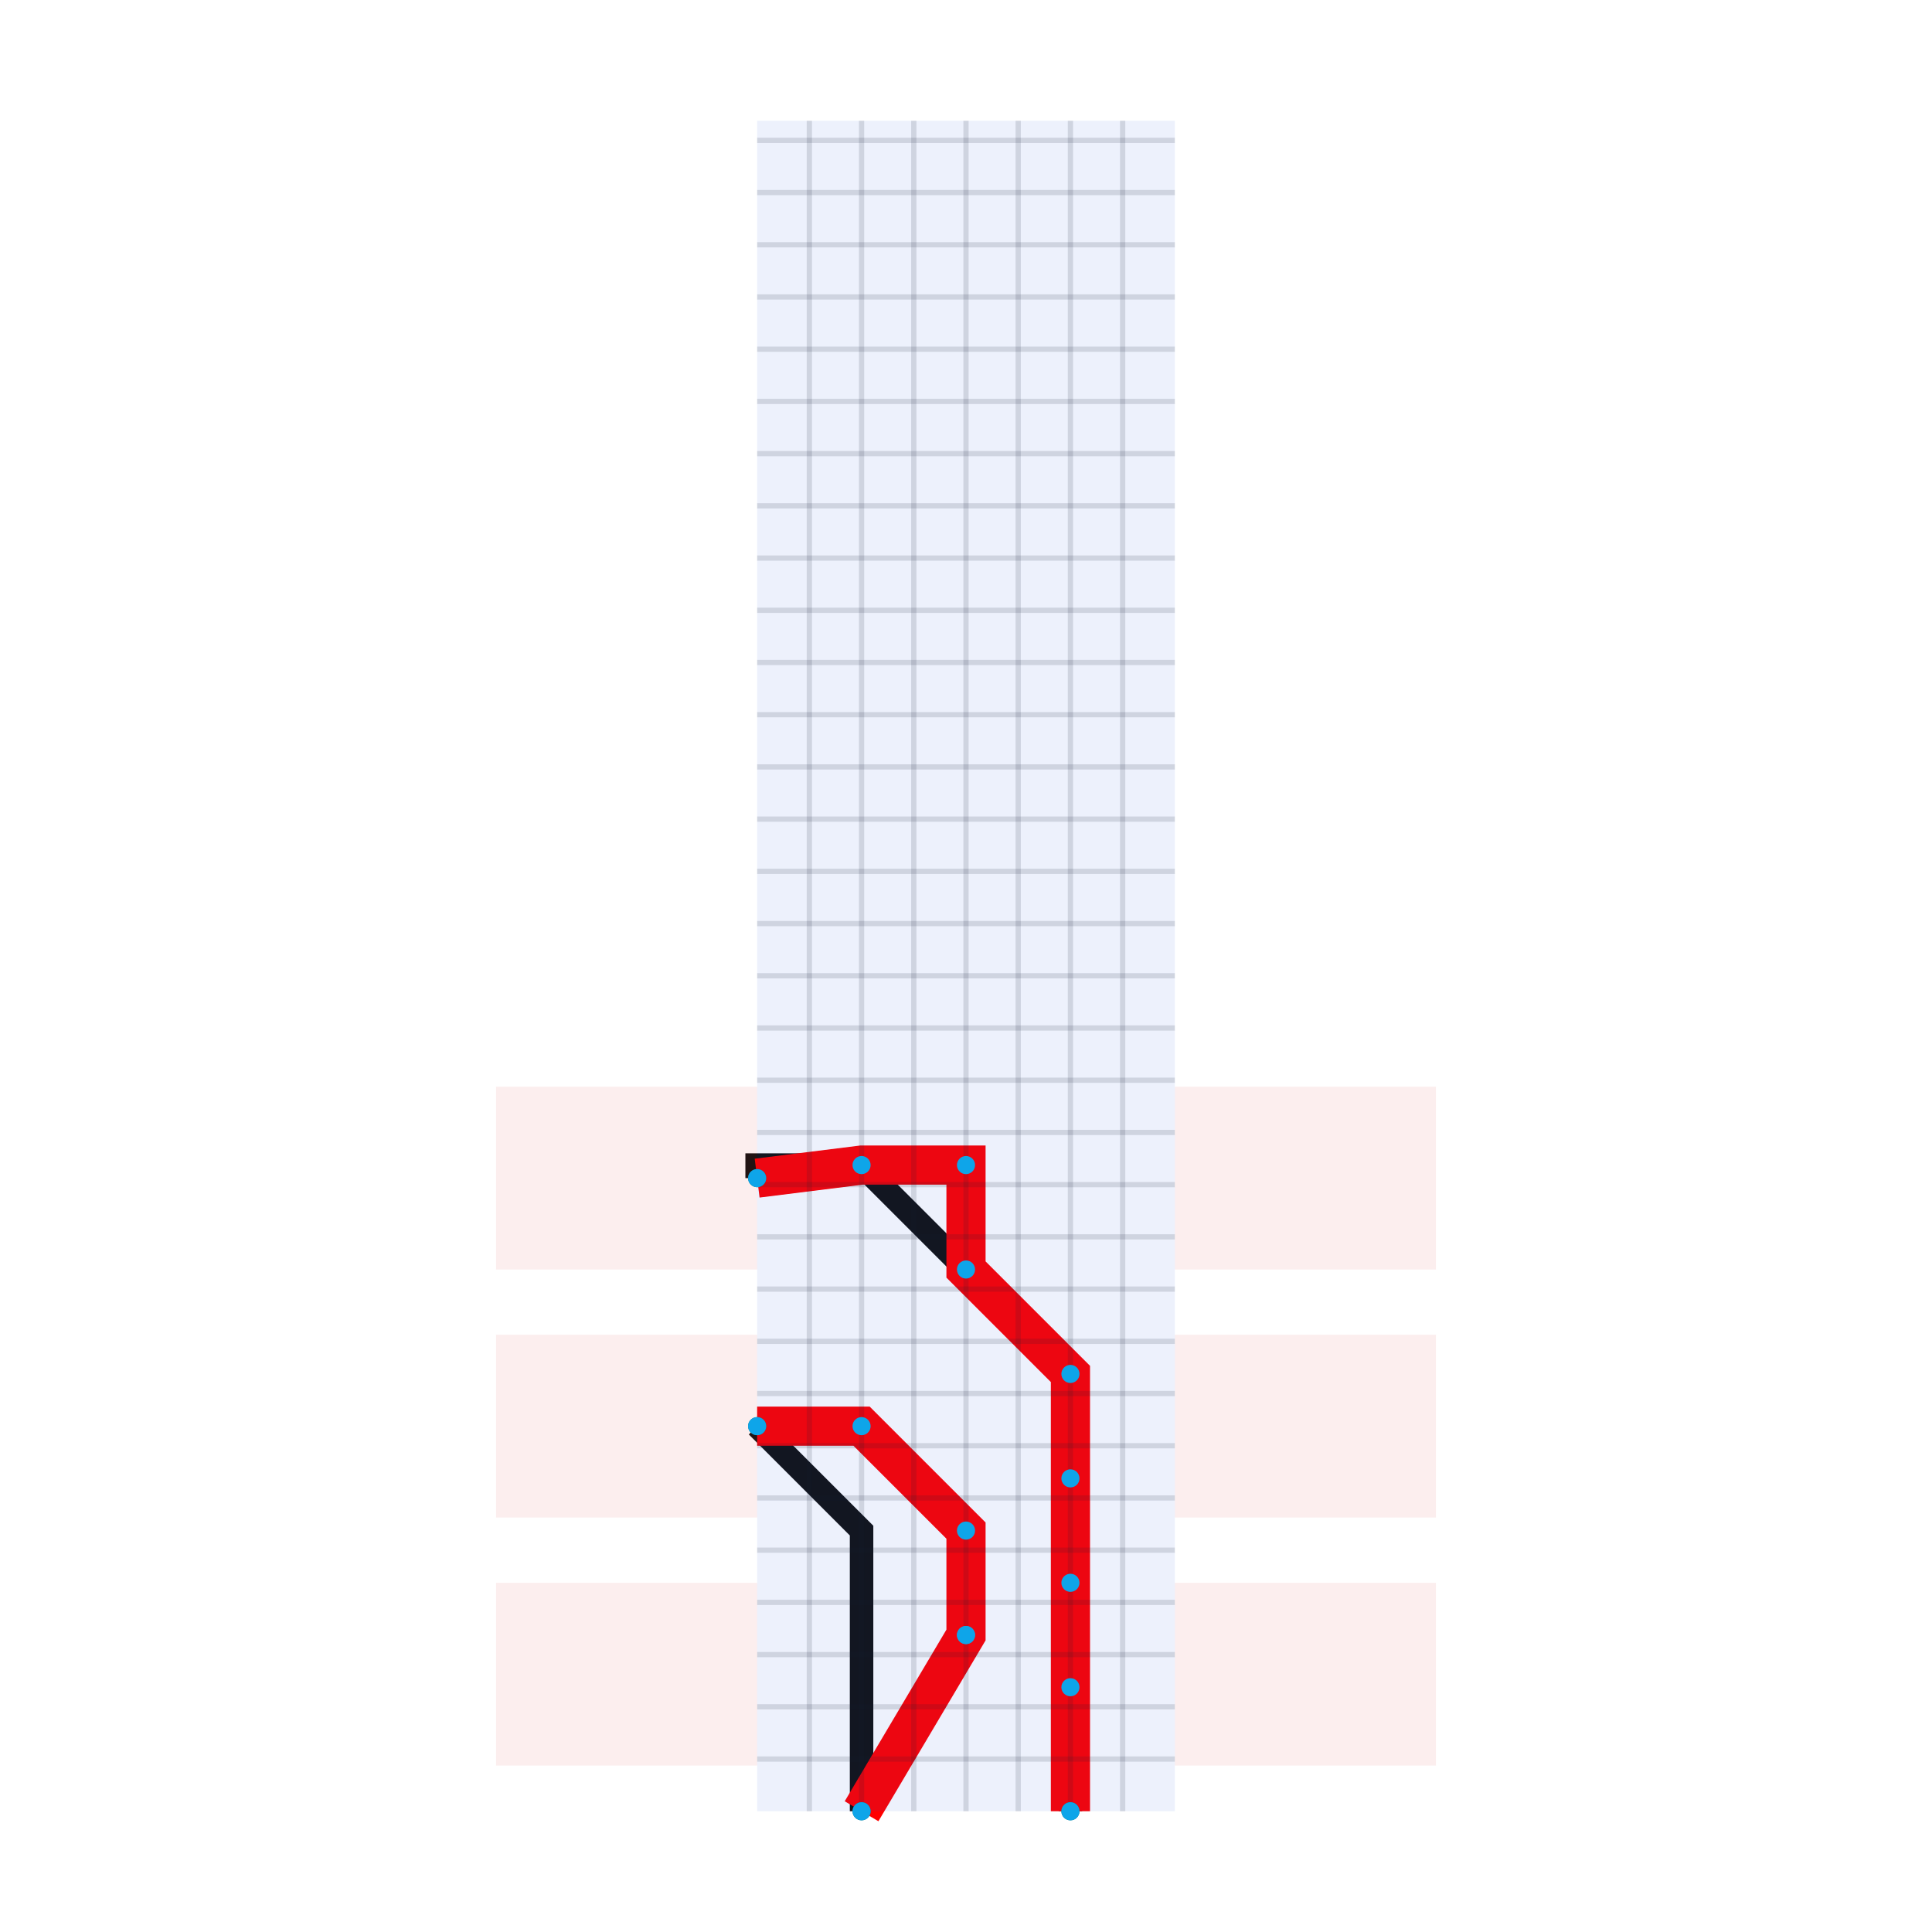
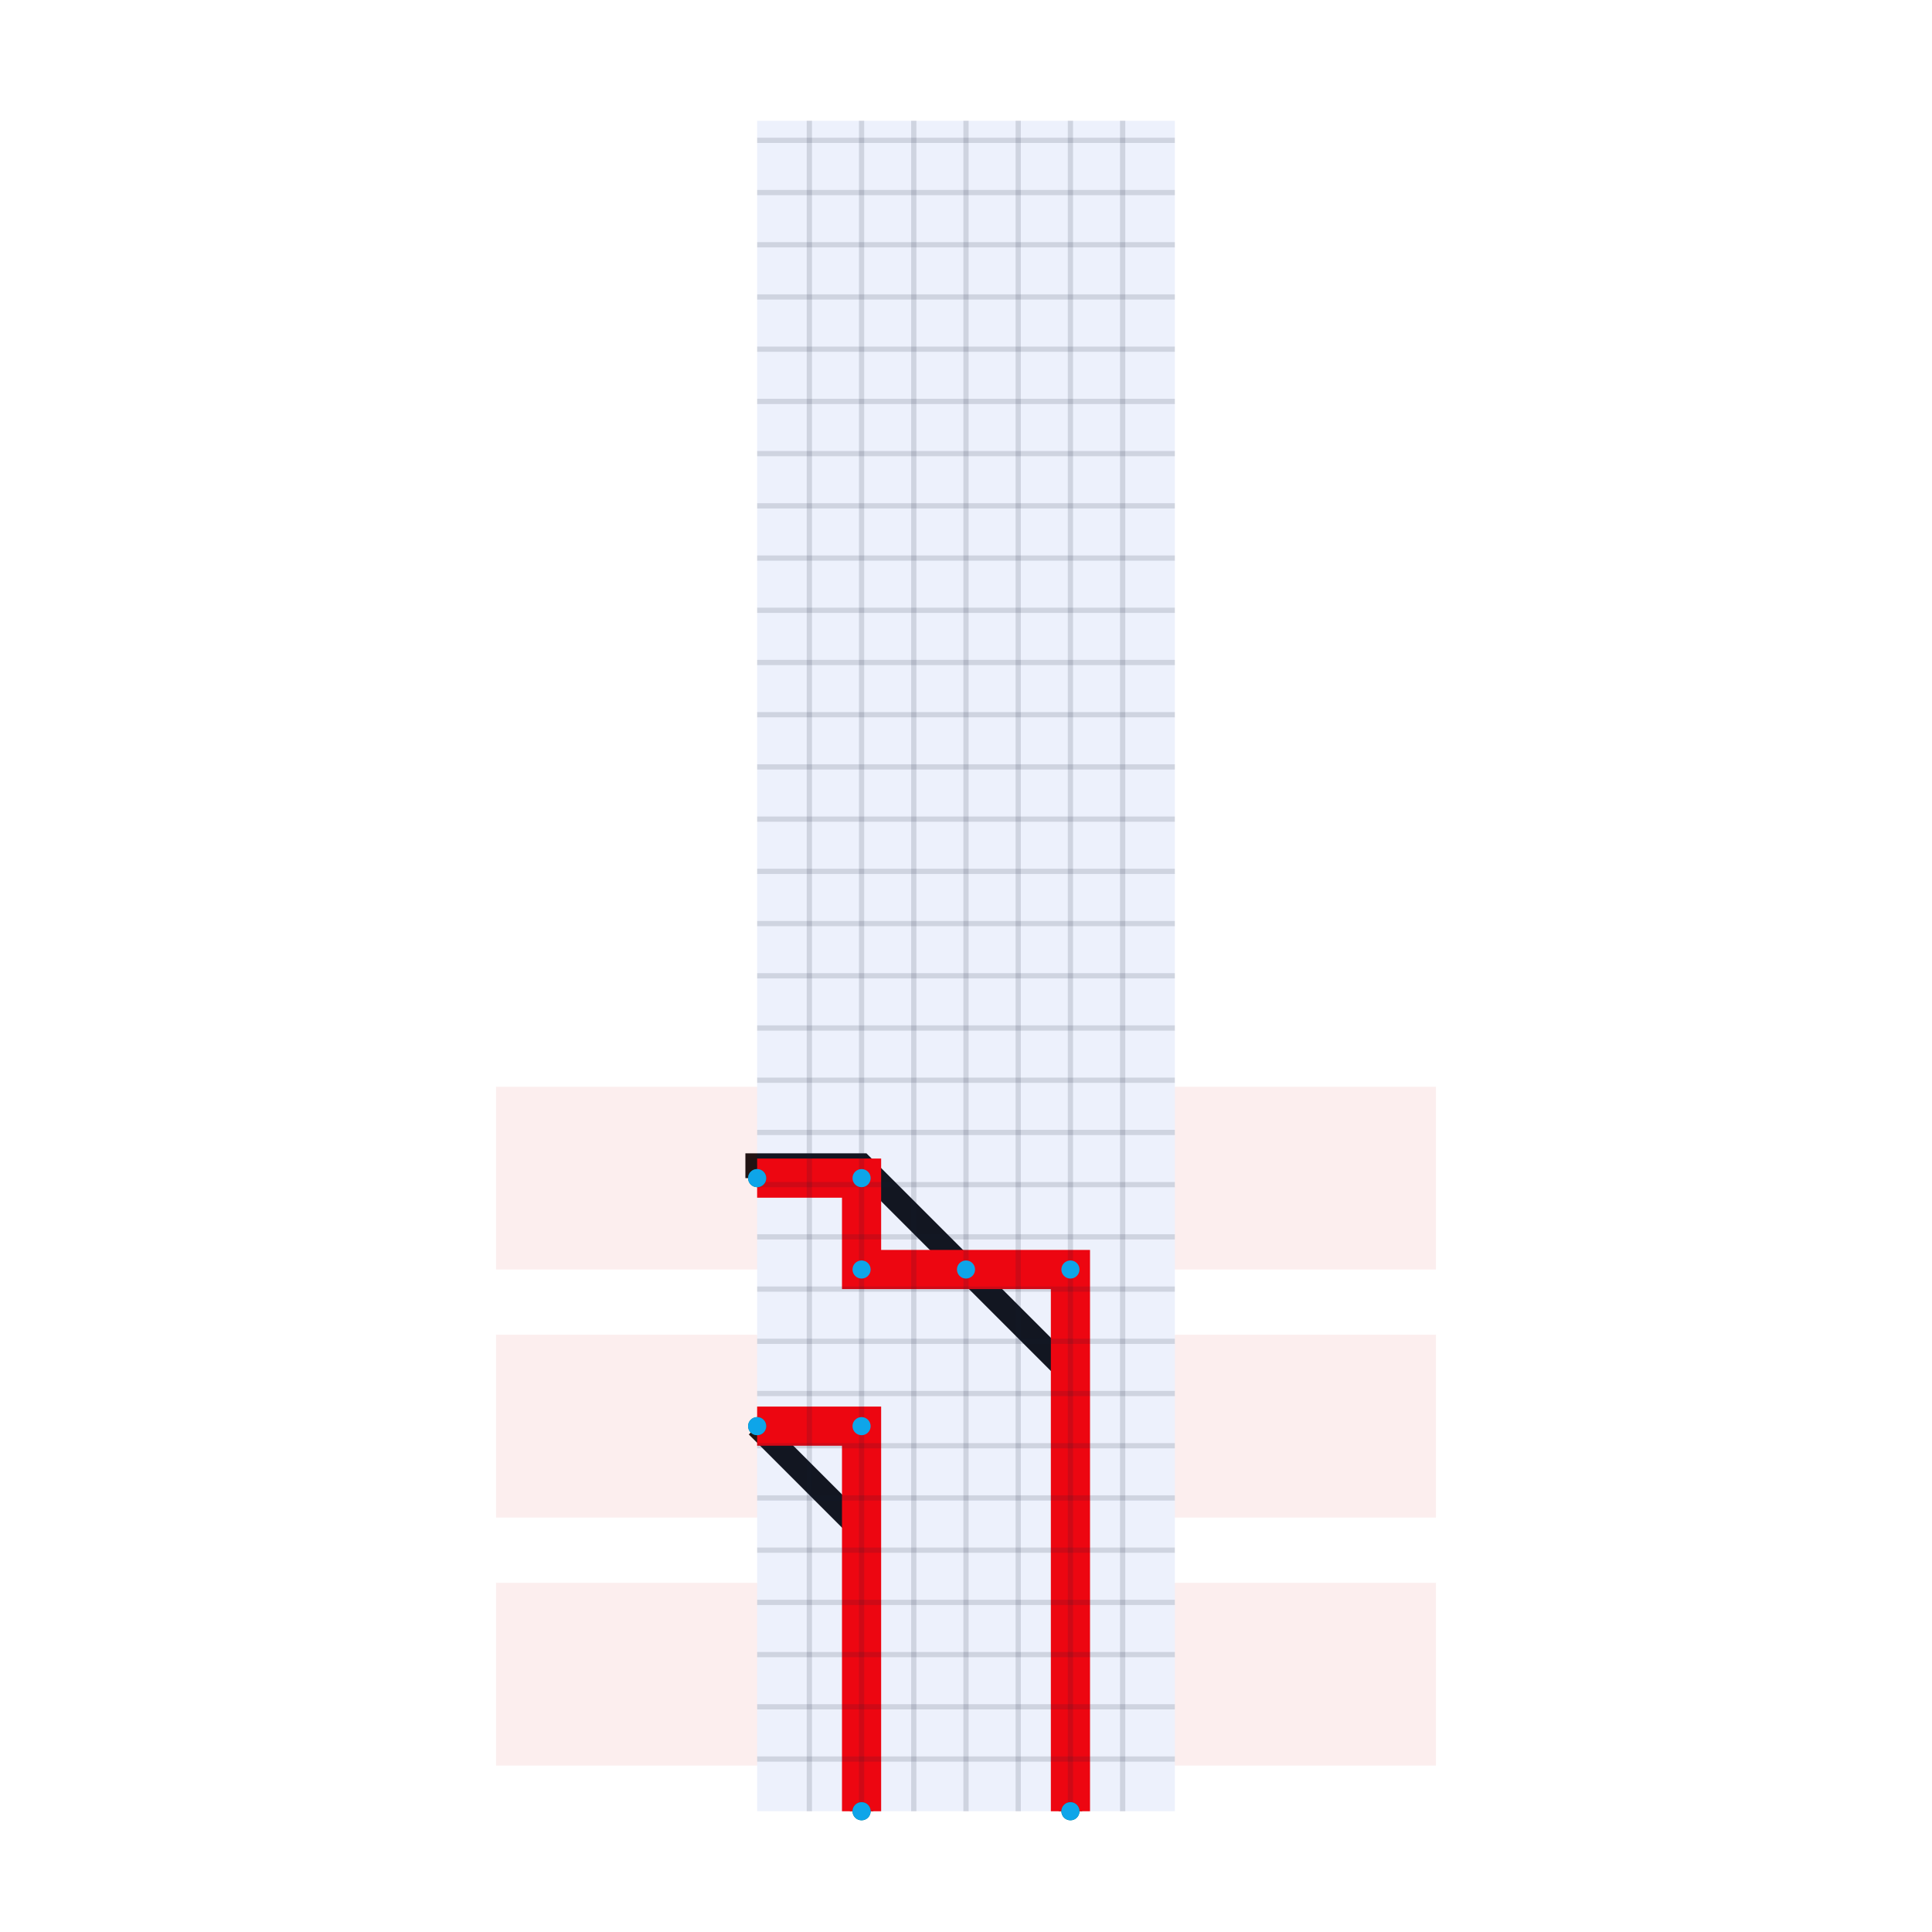
<svg xmlns="http://www.w3.org/2000/svg" width="640" height="640" viewBox="0 0 640 640">
  <rect width="100%" height="100%" fill="white" />
  <g>
    <polyline data-points="-4.8,18.949999999999996 -4.800000000000001,19 -4.4,19 -4,18.6 -3.6,18.200000000000003 -3.6,17.800000000000004 -3.6,17.400000000000006 -3.6,17.000000000000007 -3.6,16.525" data-type="line" data-label="original:source_net_12_mst0" points="250.811,390.27 250.811,385.946 285.405,385.946 320,420.541 354.595,455.135 354.595,489.73 354.595,524.324 354.595,558.919 354.595,600" fill="none" stroke="#111111" stroke-width="7.784" />
  </g>
  <g>
    <polyline data-points="-4.8,18 -4.800000000000001,18 -4.4,17.6 -4.4,17.200000000000003 -4.4,16.800000000000004 -4.4,16.525" data-type="line" data-label="original:source_net_14_mst1" points="250.811,472.432 250.811,472.432 285.405,507.027 285.405,541.622 285.405,576.216 285.405,600" fill="none" stroke="#111111" stroke-width="7.784" />
  </g>
  <g>
-     <polyline data-points="-4.8,18.949999999999996 -4.4,19 -4,19 -4,18.6 -3.6,18.200000000000003 -3.6,17.800000000000004 -3.6,17.400000000000006 -3.6,17.000000000000007 -3.6,16.525" data-type="line" data-label="source_net_12_mst0" points="250.811,390.27 285.405,385.946 320,385.946 320,420.541 354.595,455.135 354.595,489.73 354.595,524.324 354.595,558.919 354.595,600" fill="none" stroke="#FF0000" stroke-width="12.973" />
+     <polyline data-points="-4.8,18.949999999999996 -4.3999999999999995,18.949999999999996 -4.3999999999999995,18.6 -4,18.6 -3.5999999999999996,18.6 -3.5999999999999996,16.525" data-type="line" data-label="source_net_12_mst0" points="250.811,390.27 285.405,390.27 285.405,420.541 320,420.541 354.595,420.541 354.595,600" fill="none" stroke="#FF0000" stroke-width="12.973" />
  </g>
  <g>
-     <polyline data-points="-4.8,18 -4.4,18 -4,17.6 -4,17.200000000000003 -4,17.200000000000003 -4.4,16.525" data-type="line" data-label="source_net_14_mst1" points="250.811,472.432 285.405,472.432 320,507.027 320,541.622 320,541.622 285.405,600" fill="none" stroke="#FF0000" stroke-width="12.973" />
+     <polyline data-points="-4.8,18 -4.3999999999999995,18 -4.3999999999999995,16.525" data-type="line" data-label="source_net_14_mst1" points="250.811,472.432 285.405,472.432 285.405,600" fill="none" stroke="#FF0000" stroke-width="12.973" />
  </g>
  <g>
    <polyline data-points="-4.6,16.525 -4.6,23" data-type="line" data-label="grid:v" points="268.108,600 268.108,40" fill="none" stroke="rgba(15, 23, 42, 0.14)" stroke-width="1.73" />
  </g>
  <g>
    <polyline data-points="-4.3999999999999995,16.525 -4.3999999999999995,23" data-type="line" data-label="grid:v" points="285.405,600 285.405,40" fill="none" stroke="rgba(15, 23, 42, 0.14)" stroke-width="1.73" />
  </g>
  <g>
    <polyline data-points="-4.199999999999999,16.525 -4.199999999999999,23" data-type="line" data-label="grid:v" points="302.703,600 302.703,40" fill="none" stroke="rgba(15, 23, 42, 0.14)" stroke-width="1.73" />
  </g>
  <g>
    <polyline data-points="-3.999999999999999,16.525 -3.999999999999999,23" data-type="line" data-label="grid:v" points="320,600 320,40" fill="none" stroke="rgba(15, 23, 42, 0.14)" stroke-width="1.73" />
  </g>
  <g>
    <polyline data-points="-3.799999999999999,16.525 -3.799999999999999,23" data-type="line" data-label="grid:v" points="337.297,600 337.297,40" fill="none" stroke="rgba(15, 23, 42, 0.14)" stroke-width="1.73" />
  </g>
  <g>
    <polyline data-points="-3.5999999999999988,16.525 -3.5999999999999988,23" data-type="line" data-label="grid:v" points="354.595,600 354.595,40" fill="none" stroke="rgba(15, 23, 42, 0.14)" stroke-width="1.73" />
  </g>
  <g>
    <polyline data-points="-3.3999999999999986,16.525 -3.3999999999999986,23" data-type="line" data-label="grid:v" points="371.892,600 371.892,40" fill="none" stroke="rgba(15, 23, 42, 0.14)" stroke-width="1.73" />
  </g>
  <g>
    <polyline data-points="-4.8,16.724999999999998 -3.2,16.724999999999998" data-type="line" data-label="grid:h" points="250.811,582.703 389.189,582.703" fill="none" stroke="rgba(15, 23, 42, 0.14)" stroke-width="1.73" />
  </g>
  <g>
    <polyline data-points="-4.8,16.924999999999997 -3.2,16.924999999999997" data-type="line" data-label="grid:h" points="250.811,565.405 389.189,565.405" fill="none" stroke="rgba(15, 23, 42, 0.14)" stroke-width="1.73" />
  </g>
  <g>
    <polyline data-points="-4.8,17.124999999999996 -3.2,17.124999999999996" data-type="line" data-label="grid:h" points="250.811,548.108 389.189,548.108" fill="none" stroke="rgba(15, 23, 42, 0.14)" stroke-width="1.73" />
  </g>
  <g>
    <polyline data-points="-4.8,17.324999999999996 -3.2,17.324999999999996" data-type="line" data-label="grid:h" points="250.811,530.811 389.189,530.811" fill="none" stroke="rgba(15, 23, 42, 0.14)" stroke-width="1.73" />
  </g>
  <g>
    <polyline data-points="-4.8,17.524999999999995 -3.2,17.524999999999995" data-type="line" data-label="grid:h" points="250.811,513.514 389.189,513.514" fill="none" stroke="rgba(15, 23, 42, 0.14)" stroke-width="1.73" />
  </g>
  <g>
    <polyline data-points="-4.8,17.724999999999994 -3.2,17.724999999999994" data-type="line" data-label="grid:h" points="250.811,496.216 389.189,496.216" fill="none" stroke="rgba(15, 23, 42, 0.14)" stroke-width="1.73" />
  </g>
  <g>
    <polyline data-points="-4.8,17.924999999999994 -3.2,17.924999999999994" data-type="line" data-label="grid:h" points="250.811,478.919 389.189,478.919" fill="none" stroke="rgba(15, 23, 42, 0.14)" stroke-width="1.73" />
  </g>
  <g>
    <polyline data-points="-4.8,18.124999999999993 -3.2,18.124999999999993" data-type="line" data-label="grid:h" points="250.811,461.622 389.189,461.622" fill="none" stroke="rgba(15, 23, 42, 0.14)" stroke-width="1.73" />
  </g>
  <g>
    <polyline data-points="-4.8,18.324999999999992 -3.2,18.324999999999992" data-type="line" data-label="grid:h" points="250.811,444.324 389.189,444.324" fill="none" stroke="rgba(15, 23, 42, 0.14)" stroke-width="1.73" />
  </g>
  <g>
    <polyline data-points="-4.8,18.52499999999999 -3.2,18.52499999999999" data-type="line" data-label="grid:h" points="250.811,427.027 389.189,427.027" fill="none" stroke="rgba(15, 23, 42, 0.14)" stroke-width="1.73" />
  </g>
  <g>
    <polyline data-points="-4.8,18.72499999999999 -3.2,18.72499999999999" data-type="line" data-label="grid:h" points="250.811,409.73 389.189,409.73" fill="none" stroke="rgba(15, 23, 42, 0.14)" stroke-width="1.73" />
  </g>
  <g>
    <polyline data-points="-4.8,18.92499999999999 -3.2,18.92499999999999" data-type="line" data-label="grid:h" points="250.811,392.432 389.189,392.432" fill="none" stroke="rgba(15, 23, 42, 0.14)" stroke-width="1.73" />
  </g>
  <g>
    <polyline data-points="-4.8,19.12499999999999 -3.2,19.12499999999999" data-type="line" data-label="grid:h" points="250.811,375.135 389.189,375.135" fill="none" stroke="rgba(15, 23, 42, 0.14)" stroke-width="1.73" />
  </g>
  <g>
    <polyline data-points="-4.8,19.32499999999999 -3.2,19.32499999999999" data-type="line" data-label="grid:h" points="250.811,357.838 389.189,357.838" fill="none" stroke="rgba(15, 23, 42, 0.14)" stroke-width="1.73" />
  </g>
  <g>
    <polyline data-points="-4.8,19.524999999999988 -3.2,19.524999999999988" data-type="line" data-label="grid:h" points="250.811,340.541 389.189,340.541" fill="none" stroke="rgba(15, 23, 42, 0.14)" stroke-width="1.73" />
  </g>
  <g>
    <polyline data-points="-4.8,19.724999999999987 -3.2,19.724999999999987" data-type="line" data-label="grid:h" points="250.811,323.243 389.189,323.243" fill="none" stroke="rgba(15, 23, 42, 0.14)" stroke-width="1.73" />
  </g>
  <g>
    <polyline data-points="-4.8,19.924999999999986 -3.2,19.924999999999986" data-type="line" data-label="grid:h" points="250.811,305.946 389.189,305.946" fill="none" stroke="rgba(15, 23, 42, 0.14)" stroke-width="1.73" />
  </g>
  <g>
    <polyline data-points="-4.8,20.124999999999986 -3.2,20.124999999999986" data-type="line" data-label="grid:h" points="250.811,288.649 389.189,288.649" fill="none" stroke="rgba(15, 23, 42, 0.14)" stroke-width="1.73" />
  </g>
  <g>
    <polyline data-points="-4.8,20.324999999999985 -3.2,20.324999999999985" data-type="line" data-label="grid:h" points="250.811,271.351 389.189,271.351" fill="none" stroke="rgba(15, 23, 42, 0.14)" stroke-width="1.73" />
  </g>
  <g>
    <polyline data-points="-4.8,20.524999999999984 -3.2,20.524999999999984" data-type="line" data-label="grid:h" points="250.811,254.054 389.189,254.054" fill="none" stroke="rgba(15, 23, 42, 0.14)" stroke-width="1.73" />
  </g>
  <g>
    <polyline data-points="-4.8,20.724999999999984 -3.2,20.724999999999984" data-type="line" data-label="grid:h" points="250.811,236.757 389.189,236.757" fill="none" stroke="rgba(15, 23, 42, 0.14)" stroke-width="1.73" />
  </g>
  <g>
    <polyline data-points="-4.8,20.924999999999983 -3.2,20.924999999999983" data-type="line" data-label="grid:h" points="250.811,219.459 389.189,219.459" fill="none" stroke="rgba(15, 23, 42, 0.14)" stroke-width="1.73" />
  </g>
  <g>
    <polyline data-points="-4.8,21.124999999999982 -3.2,21.124999999999982" data-type="line" data-label="grid:h" points="250.811,202.162 389.189,202.162" fill="none" stroke="rgba(15, 23, 42, 0.14)" stroke-width="1.73" />
  </g>
  <g>
    <polyline data-points="-4.8,21.32499999999998 -3.2,21.32499999999998" data-type="line" data-label="grid:h" points="250.811,184.865 389.189,184.865" fill="none" stroke="rgba(15, 23, 42, 0.14)" stroke-width="1.73" />
  </g>
  <g>
    <polyline data-points="-4.8,21.52499999999998 -3.2,21.52499999999998" data-type="line" data-label="grid:h" points="250.811,167.568 389.189,167.568" fill="none" stroke="rgba(15, 23, 42, 0.14)" stroke-width="1.73" />
  </g>
  <g>
    <polyline data-points="-4.8,21.72499999999998 -3.2,21.72499999999998" data-type="line" data-label="grid:h" points="250.811,150.27 389.189,150.27" fill="none" stroke="rgba(15, 23, 42, 0.14)" stroke-width="1.73" />
  </g>
  <g>
    <polyline data-points="-4.8,21.92499999999998 -3.2,21.92499999999998" data-type="line" data-label="grid:h" points="250.811,132.973 389.189,132.973" fill="none" stroke="rgba(15, 23, 42, 0.14)" stroke-width="1.73" />
  </g>
  <g>
    <polyline data-points="-4.8,22.12499999999998 -3.2,22.12499999999998" data-type="line" data-label="grid:h" points="250.811,115.676 389.189,115.676" fill="none" stroke="rgba(15, 23, 42, 0.14)" stroke-width="1.73" />
  </g>
  <g>
    <polyline data-points="-4.8,22.324999999999978 -3.2,22.324999999999978" data-type="line" data-label="grid:h" points="250.811,98.378 389.189,98.378" fill="none" stroke="rgba(15, 23, 42, 0.14)" stroke-width="1.73" />
  </g>
  <g>
    <polyline data-points="-4.8,22.524999999999977 -3.2,22.524999999999977" data-type="line" data-label="grid:h" points="250.811,81.081 389.189,81.081" fill="none" stroke="rgba(15, 23, 42, 0.14)" stroke-width="1.73" />
  </g>
  <g>
    <polyline data-points="-4.8,22.724999999999977 -3.2,22.724999999999977" data-type="line" data-label="grid:h" points="250.811,63.784 389.189,63.784" fill="none" stroke="rgba(15, 23, 42, 0.14)" stroke-width="1.73" />
  </g>
  <g>
    <polyline data-points="-4.8,22.924999999999976 -3.2,22.924999999999976" data-type="line" data-label="grid:h" points="250.811,46.486 389.189,46.486" fill="none" stroke="rgba(15, 23, 42, 0.14)" stroke-width="1.73" />
  </g>
  <g>
    <rect data-type="rect" data-label="cmn_23" data-x="-4" data-y="19.7625" x="250.811" y="40" width="138.378" height="560" fill="rgba(29, 78, 216, 0.08)" stroke="#1d4ed8" stroke-width="0.012" />
  </g>
  <g>
    <rect data-type="rect" data-label="obstacle:rect:0" data-x="-2.7" data-y="17.05" x="389.189" y="524.324" width="86.486" height="60.541" fill="rgba(220, 38, 38, 0.08)" stroke="#dc2626" stroke-width="0.012" />
  </g>
  <g>
    <rect data-type="rect" data-label="obstacle:rect:1" data-x="-2.7" data-y="18" x="389.189" y="442.162" width="86.486" height="60.541" fill="rgba(220, 38, 38, 0.08)" stroke="#dc2626" stroke-width="0.012" />
  </g>
  <g>
    <rect data-type="rect" data-label="obstacle:rect:2" data-x="-2.7" data-y="18.95" x="389.189" y="360" width="86.486" height="60.541" fill="rgba(220, 38, 38, 0.08)" stroke="#dc2626" stroke-width="0.012" />
  </g>
  <g>
    <rect data-type="rect" data-label="obstacle:rect:3" data-x="-5.3" data-y="18.95" x="164.324" y="360" width="86.486" height="60.541" fill="rgba(220, 38, 38, 0.08)" stroke="#dc2626" stroke-width="0.012" />
  </g>
  <g>
    <rect data-type="rect" data-label="obstacle:rect:4" data-x="-5.3" data-y="18" x="164.324" y="442.162" width="86.486" height="60.541" fill="rgba(220, 38, 38, 0.08)" stroke="#dc2626" stroke-width="0.012" />
  </g>
  <g>
    <rect data-type="rect" data-label="obstacle:rect:5" data-x="-5.3" data-y="17.05" x="164.324" y="524.324" width="86.486" height="60.541" fill="rgba(220, 38, 38, 0.08)" stroke="#dc2626" stroke-width="0.012" />
  </g>
  <g>
    <circle data-type="point" data-label="source_net_14_mst1" data-x="-4.8" data-y="18" cx="250.811" cy="472.432" r="3" fill="#0f766e" />
  </g>
  <g>
    <circle data-type="point" data-label="source_net_14_mst1" data-x="-4.4" data-y="16.525" cx="285.405" cy="600" r="3" fill="#0f766e" />
  </g>
  <g>
    <circle data-type="point" data-label="source_net_12_mst0" data-x="-4.8" data-y="18.949999999999996" cx="250.811" cy="390.27" r="3" fill="#0f766e" />
  </g>
  <g>
    <circle data-type="point" data-label="source_net_12_mst0" data-x="-3.6" data-y="16.525" cx="354.595" cy="600" r="3" fill="#0f766e" />
  </g>
  <g>
    <circle data-type="point" data-label="" data-x="-4.8" data-y="18.949999999999996" cx="250.811" cy="390.27" r="3" fill="#0ea5e9" />
  </g>
  <g>
-     <circle data-type="point" data-label="" data-x="-4.4" data-y="19" cx="285.405" cy="385.946" r="3" fill="#0ea5e9" />
+     <circle data-type="point" data-label="" data-x="-4.3999999999999995" data-y="18.949999999999996" cx="285.405" cy="390.27" r="3" fill="#0ea5e9" />
  </g>
  <g>
-     <circle data-type="point" data-label="" data-x="-4" data-y="19" cx="320" cy="385.946" r="3" fill="#0ea5e9" />
+     <circle data-type="point" data-label="" data-x="-4.3999999999999995" data-y="18.6" cx="285.405" cy="420.541" r="3" fill="#0ea5e9" />
  </g>
  <g>
    <circle data-type="point" data-label="" data-x="-4" data-y="18.6" cx="320" cy="420.541" r="3" fill="#0ea5e9" />
  </g>
  <g>
-     <circle data-type="point" data-label="" data-x="-3.6" data-y="18.200000000000003" cx="354.595" cy="455.135" r="3" fill="#0ea5e9" />
+     <circle data-type="point" data-label="" data-x="-3.5999999999999996" data-y="18.6" cx="354.595" cy="420.541" r="3" fill="#0ea5e9" />
  </g>
  <g>
-     <circle data-type="point" data-label="" data-x="-3.6" data-y="17.800000000000004" cx="354.595" cy="489.73" r="3" fill="#0ea5e9" />
-   </g>
-   <g>
-     <circle data-type="point" data-label="" data-x="-3.6" data-y="17.400000000000006" cx="354.595" cy="524.324" r="3" fill="#0ea5e9" />
-   </g>
-   <g>
-     <circle data-type="point" data-label="" data-x="-3.6" data-y="17.000000000000007" cx="354.595" cy="558.919" r="3" fill="#0ea5e9" />
-   </g>
-   <g>
-     <circle data-type="point" data-label="" data-x="-3.6" data-y="16.525" cx="354.595" cy="600" r="3" fill="#0ea5e9" />
+     <circle data-type="point" data-label="" data-x="-3.5999999999999996" data-y="16.525" cx="354.595" cy="600" r="3" fill="#0ea5e9" />
  </g>
  <g>
    <circle data-type="point" data-label="" data-x="-4.8" data-y="18" cx="250.811" cy="472.432" r="3" fill="#0ea5e9" />
  </g>
  <g>
-     <circle data-type="point" data-label="" data-x="-4.4" data-y="18" cx="285.405" cy="472.432" r="3" fill="#0ea5e9" />
+     <circle data-type="point" data-label="" data-x="-4.3999999999999995" data-y="18" cx="285.405" cy="472.432" r="3" fill="#0ea5e9" />
  </g>
  <g>
-     <circle data-type="point" data-label="" data-x="-4" data-y="17.6" cx="320" cy="507.027" r="3" fill="#0ea5e9" />
-   </g>
-   <g>
-     <circle data-type="point" data-label="" data-x="-4" data-y="17.200000000000003" cx="320" cy="541.622" r="3" fill="#0ea5e9" />
-   </g>
-   <g>
-     <circle data-type="point" data-label="" data-x="-4" data-y="17.200000000000003" cx="320" cy="541.622" r="3" fill="#0ea5e9" />
-   </g>
-   <g>
-     <circle data-type="point" data-label="" data-x="-4.4" data-y="16.525" cx="285.405" cy="600" r="3" fill="#0ea5e9" />
+     <circle data-type="point" data-label="" data-x="-4.3999999999999995" data-y="16.525" cx="285.405" cy="600" r="3" fill="#0ea5e9" />
  </g>
  <g id="crosshair" style="display: none">
    <line id="crosshair-h" y1="0" y2="640" stroke="#666" stroke-width="0.5" />
    <line id="crosshair-v" x1="0" x2="640" stroke="#666" stroke-width="0.5" />
    <text id="coordinates" font-family="monospace" font-size="12" fill="#666" />
  </g>
</svg>
